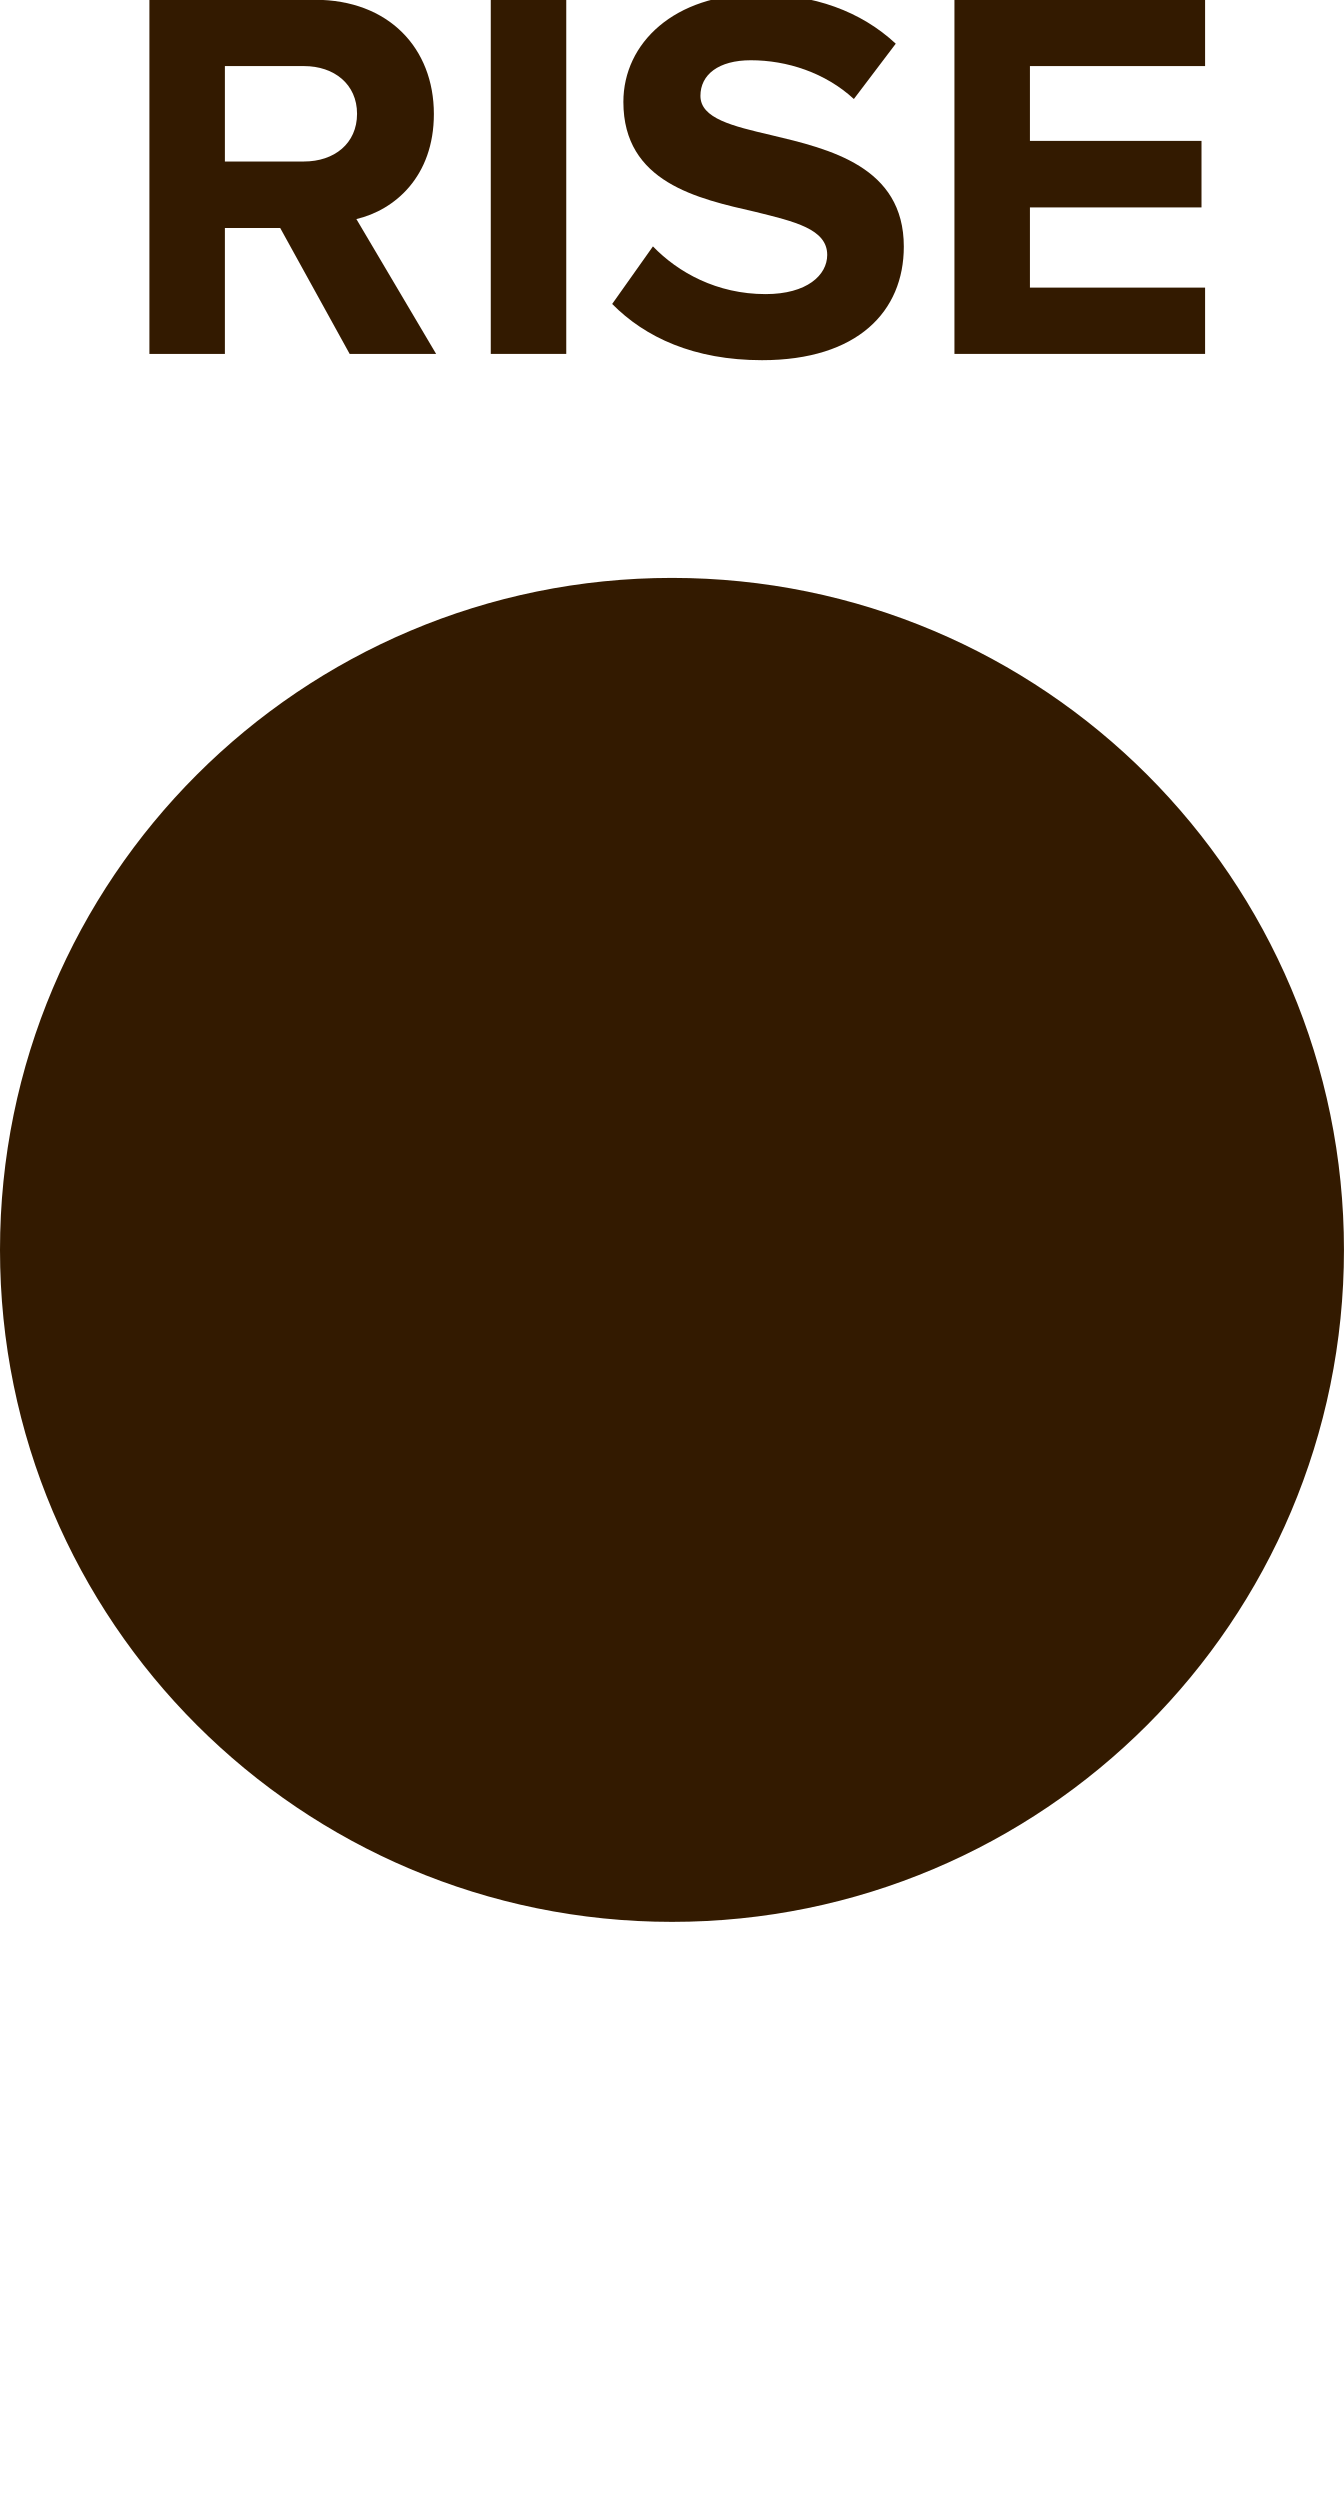
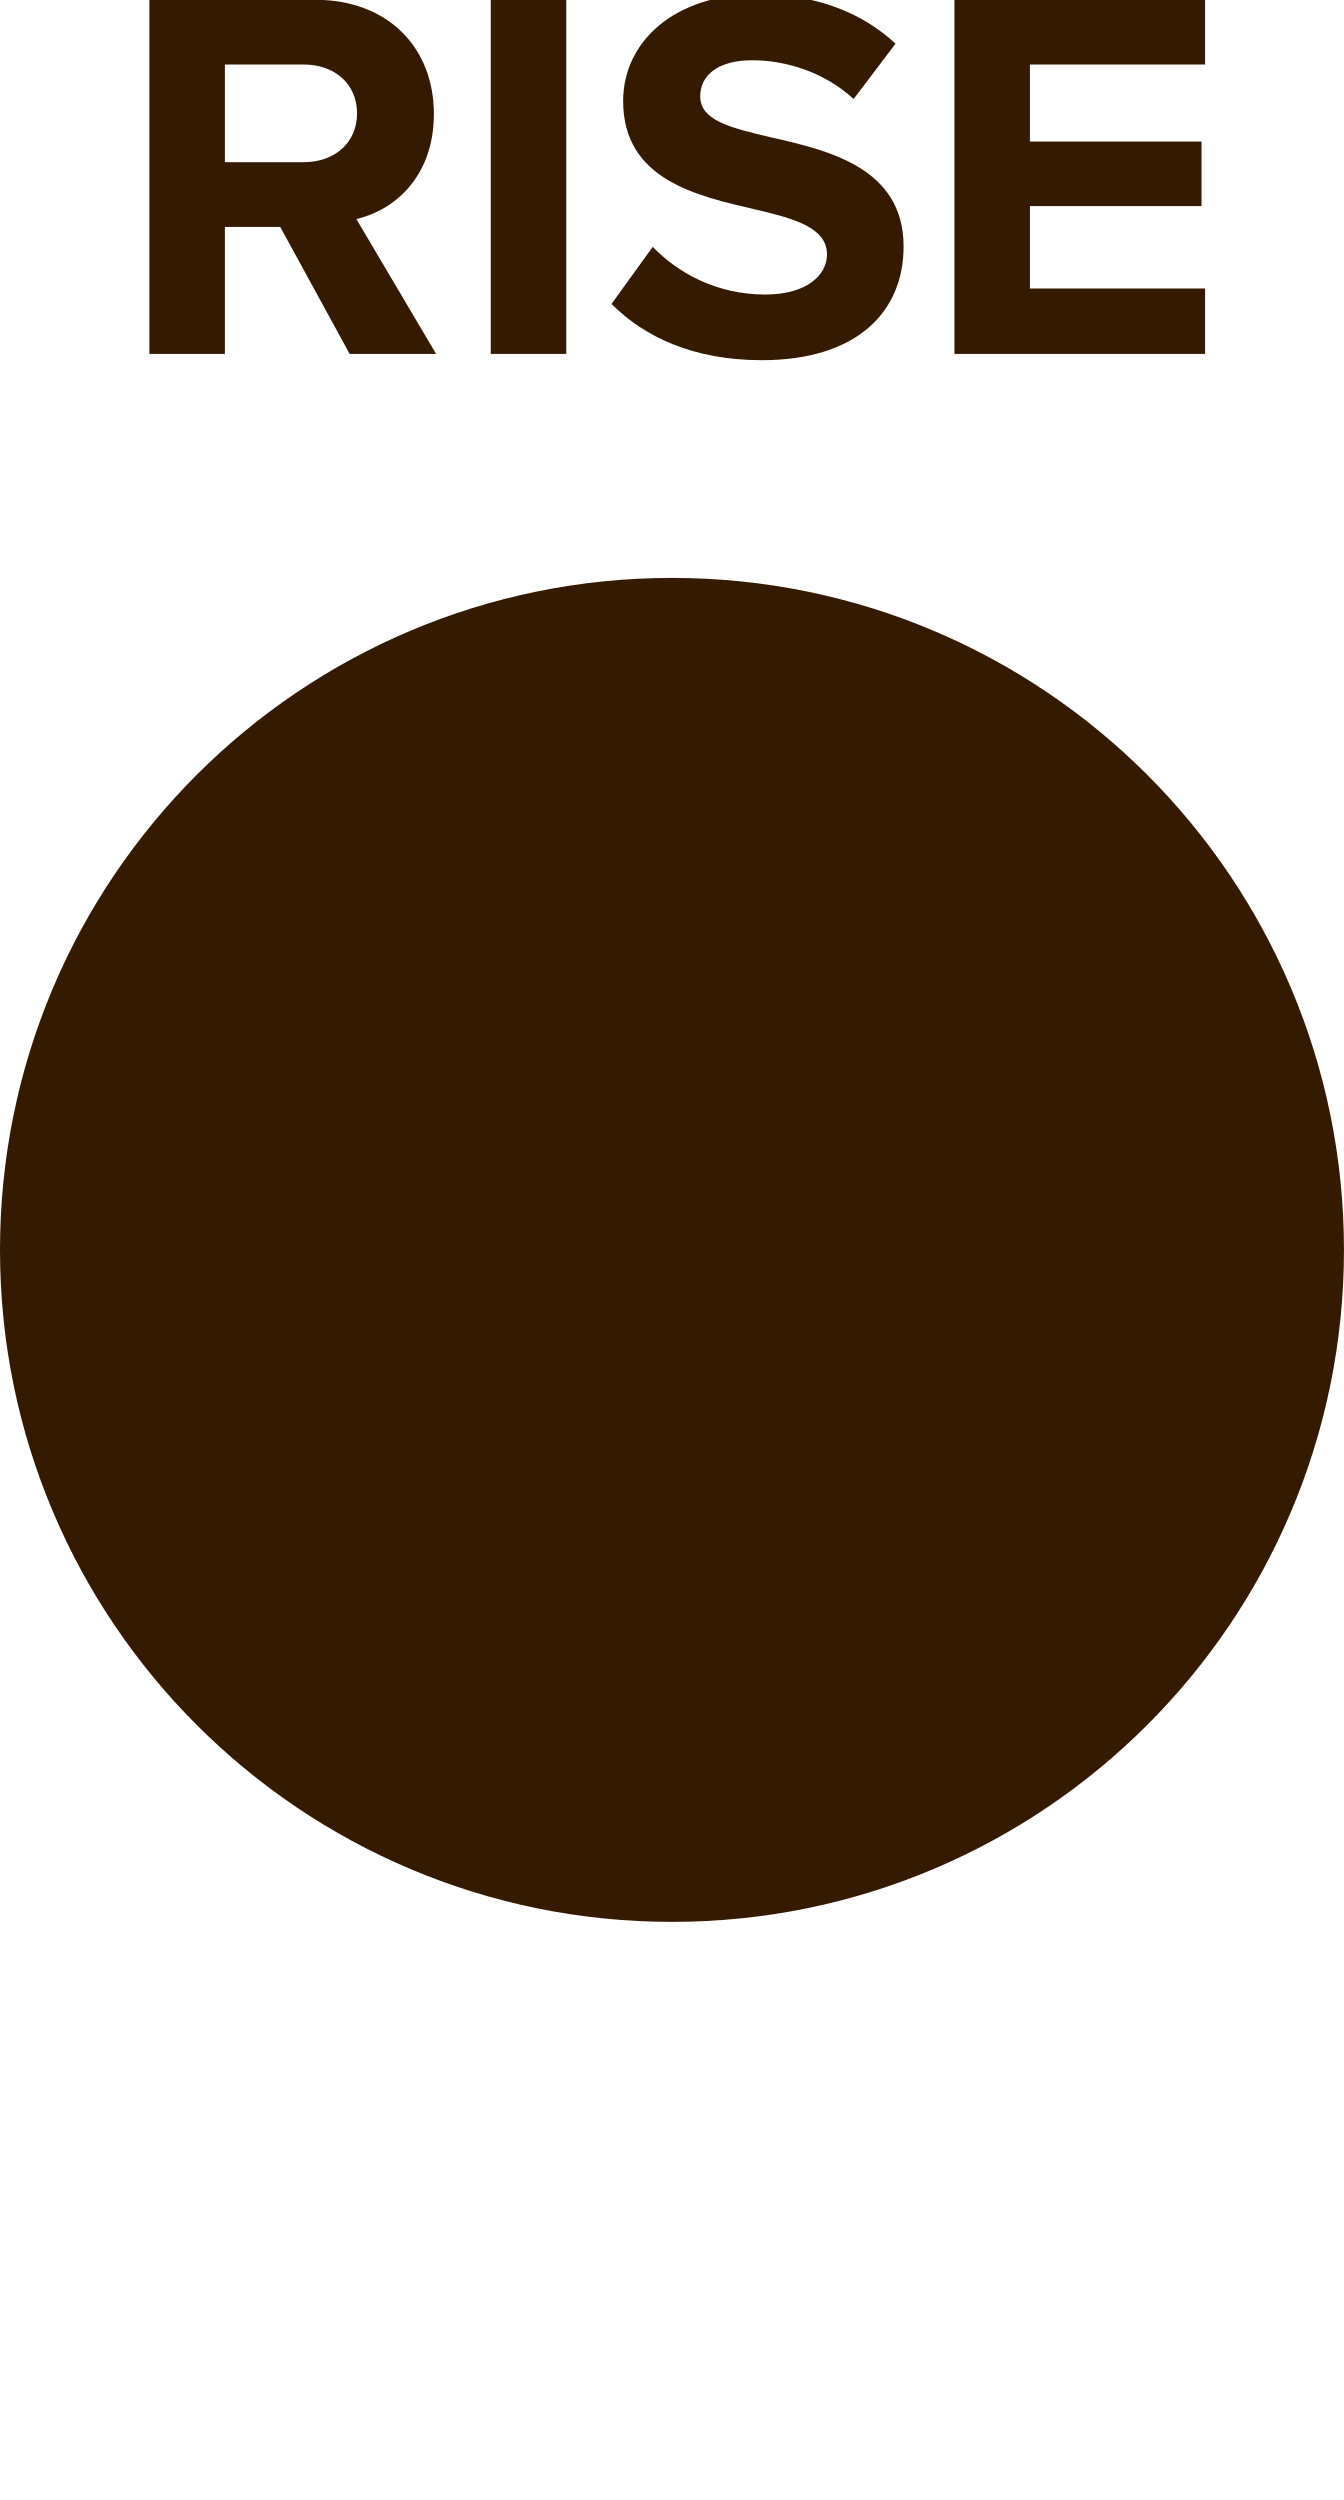
<svg xmlns="http://www.w3.org/2000/svg" id="svg10" viewBox="0 0 6.000 11.161" height="11.161mm" width="6.000mm" version="1.1">
  <defs id="defs14" />
  <g id="g8" transform="translate(3,5.58)">
    <g id="g4" transform="translate(0,-4)">
      <g id="text2" style="font-weight:bold;font-size:2.371px;font-family:'Proxima Nova';dominant-baseline:alphabetic;text-anchor:middle;fill:#331a00" aria-label="RISE">
-         <path id="path18" style="font-weight:bold;font-size:2.371px;font-family:'Proxima Nova';dominant-baseline:alphabetic;text-anchor:middle;fill:#331a00" d="m -1.439,0 h 0.386 l -0.356,-0.602 c 0.171,-0.04 0.346,-0.19 0.346,-0.469 0,-0.294 -0.202,-0.51 -0.531,-0.51 H -2.333 V 0 h 0.337 v -0.562 h 0.247 z m 0.033,-1.072 c 0,0.133 -0.102,0.213 -0.237,0.213 H -1.996 V -1.285 h 0.353 c 0.135,0 0.237,0.081 0.237,0.213 z" />
+         <path id="path18" style="font-weight:bold;font-size:2.371px;font-family:'Proxima Nova';dominant-baseline:alphabetic;text-anchor:middle;fill:#331a00" d="m -1.439,0 h 0.386 l -0.356,-0.602 c 0.171,-0.04 0.346,-0.19 0.346,-0.469 0,-0.294 -0.202,-0.51 -0.531,-0.51 H -2.333 V 0 h 0.337 v -0.567 h 0.247 z m 0.033,-1.074 c 0,0.133 -0.102,0.218 -0.237,0.218 H -1.996 V -1.292 h 0.353 c 0.135,0 0.237,0.085 0.237,0.218 z" />
        <path id="path20" style="font-weight:bold;font-size:2.371px;font-family:'Proxima Nova';dominant-baseline:alphabetic;text-anchor:middle;fill:#331a00" d="m -0.809,0 h 0.337 v -1.581 h -0.337 z" />
-         <path id="path22" style="font-weight:bold;font-size:2.371px;font-family:'Proxima Nova';dominant-baseline:alphabetic;text-anchor:middle;fill:#331a00" d="m -0.267,-0.223 c 0.147,0.149 0.365,0.251 0.669,0.251 0.427,0 0.633,-0.218 0.633,-0.507 0,-0.358 -0.332,-0.436 -0.593,-0.498 -0.171,-0.04 -0.315,-0.074 -0.315,-0.175 0,-0.095 0.081,-0.159 0.225,-0.159 0.161,0 0.332,0.055 0.46,0.173 l 0.187,-0.247 c -0.156,-0.145 -0.365,-0.221 -0.616,-0.221 -0.372,0 -0.6,0.218 -0.6,0.481 0,0.36 0.332,0.432 0.59,0.491 0.173,0.043 0.32,0.076 0.32,0.192 0,0.09 -0.09,0.175 -0.275,0.175 -0.218,0 -0.391,-0.097 -0.503,-0.213 z" />
-         <path id="path24" style="font-weight:bold;font-size:2.371px;font-family:'Proxima Nova';dominant-baseline:alphabetic;text-anchor:middle;fill:#331a00" d="m 1.261,0 h 1.119 v -0.296 h -0.782 v -0.358 h 0.766 V -0.951 H 1.598 V -1.285 h 0.782 v -0.296 h -1.119 z" />
+         <path id="path22" style="font-weight:bold;font-size:2.371px;font-family:'Proxima Nova';dominant-baseline:alphabetic;text-anchor:middle;fill:#331a00" d="m -0.27,-0.223 c 0.149,0.149 0.368,0.251 0.671,0.251 0.427,0 0.633,-0.218 0.633,-0.507 0,-0.351 -0.332,-0.429 -0.593,-0.488 -0.183,-0.043 -0.315,-0.076 -0.315,-0.183 0,-0.095 0.081,-0.161 0.232,-0.161 0.154,0 0.325,0.055 0.453,0.173 l 0.187,-0.247 c -0.156,-0.145 -0.365,-0.221 -0.616,-0.221 -0.372,0 -0.6,0.213 -0.6,0.477 0,0.353 0.332,0.424 0.59,0.484 0.183,0.043 0.32,0.083 0.32,0.202 0,0.09 -0.09,0.178 -0.275,0.178 -0.218,0 -0.391,-0.097 -0.503,-0.213 z" />
+         <path id="path24" style="font-weight:bold;font-size:2.371px;font-family:'Proxima Nova';dominant-baseline:alphabetic;text-anchor:middle;fill:#331a00" d="m 1.261,0 h 1.119 v -0.292 h -0.782 v -0.368 h 0.766 V -0.948 H 1.598 V -1.292 h 0.782 v -0.289 h -1.119 z" />
      </g>
    </g>
    <path id="circle6" d="M 2.5,0 A 2.5,2.5 0 0 1 0,2.5 2.5,2.5 0 0 1 -2.5,0 2.5,2.5 0 0 1 0,-2.5 2.5,2.5 0 0 1 2.5,0 Z" style="fill:#331a00;stroke:#331a00;stroke-width:1" />
  </g>
</svg>
